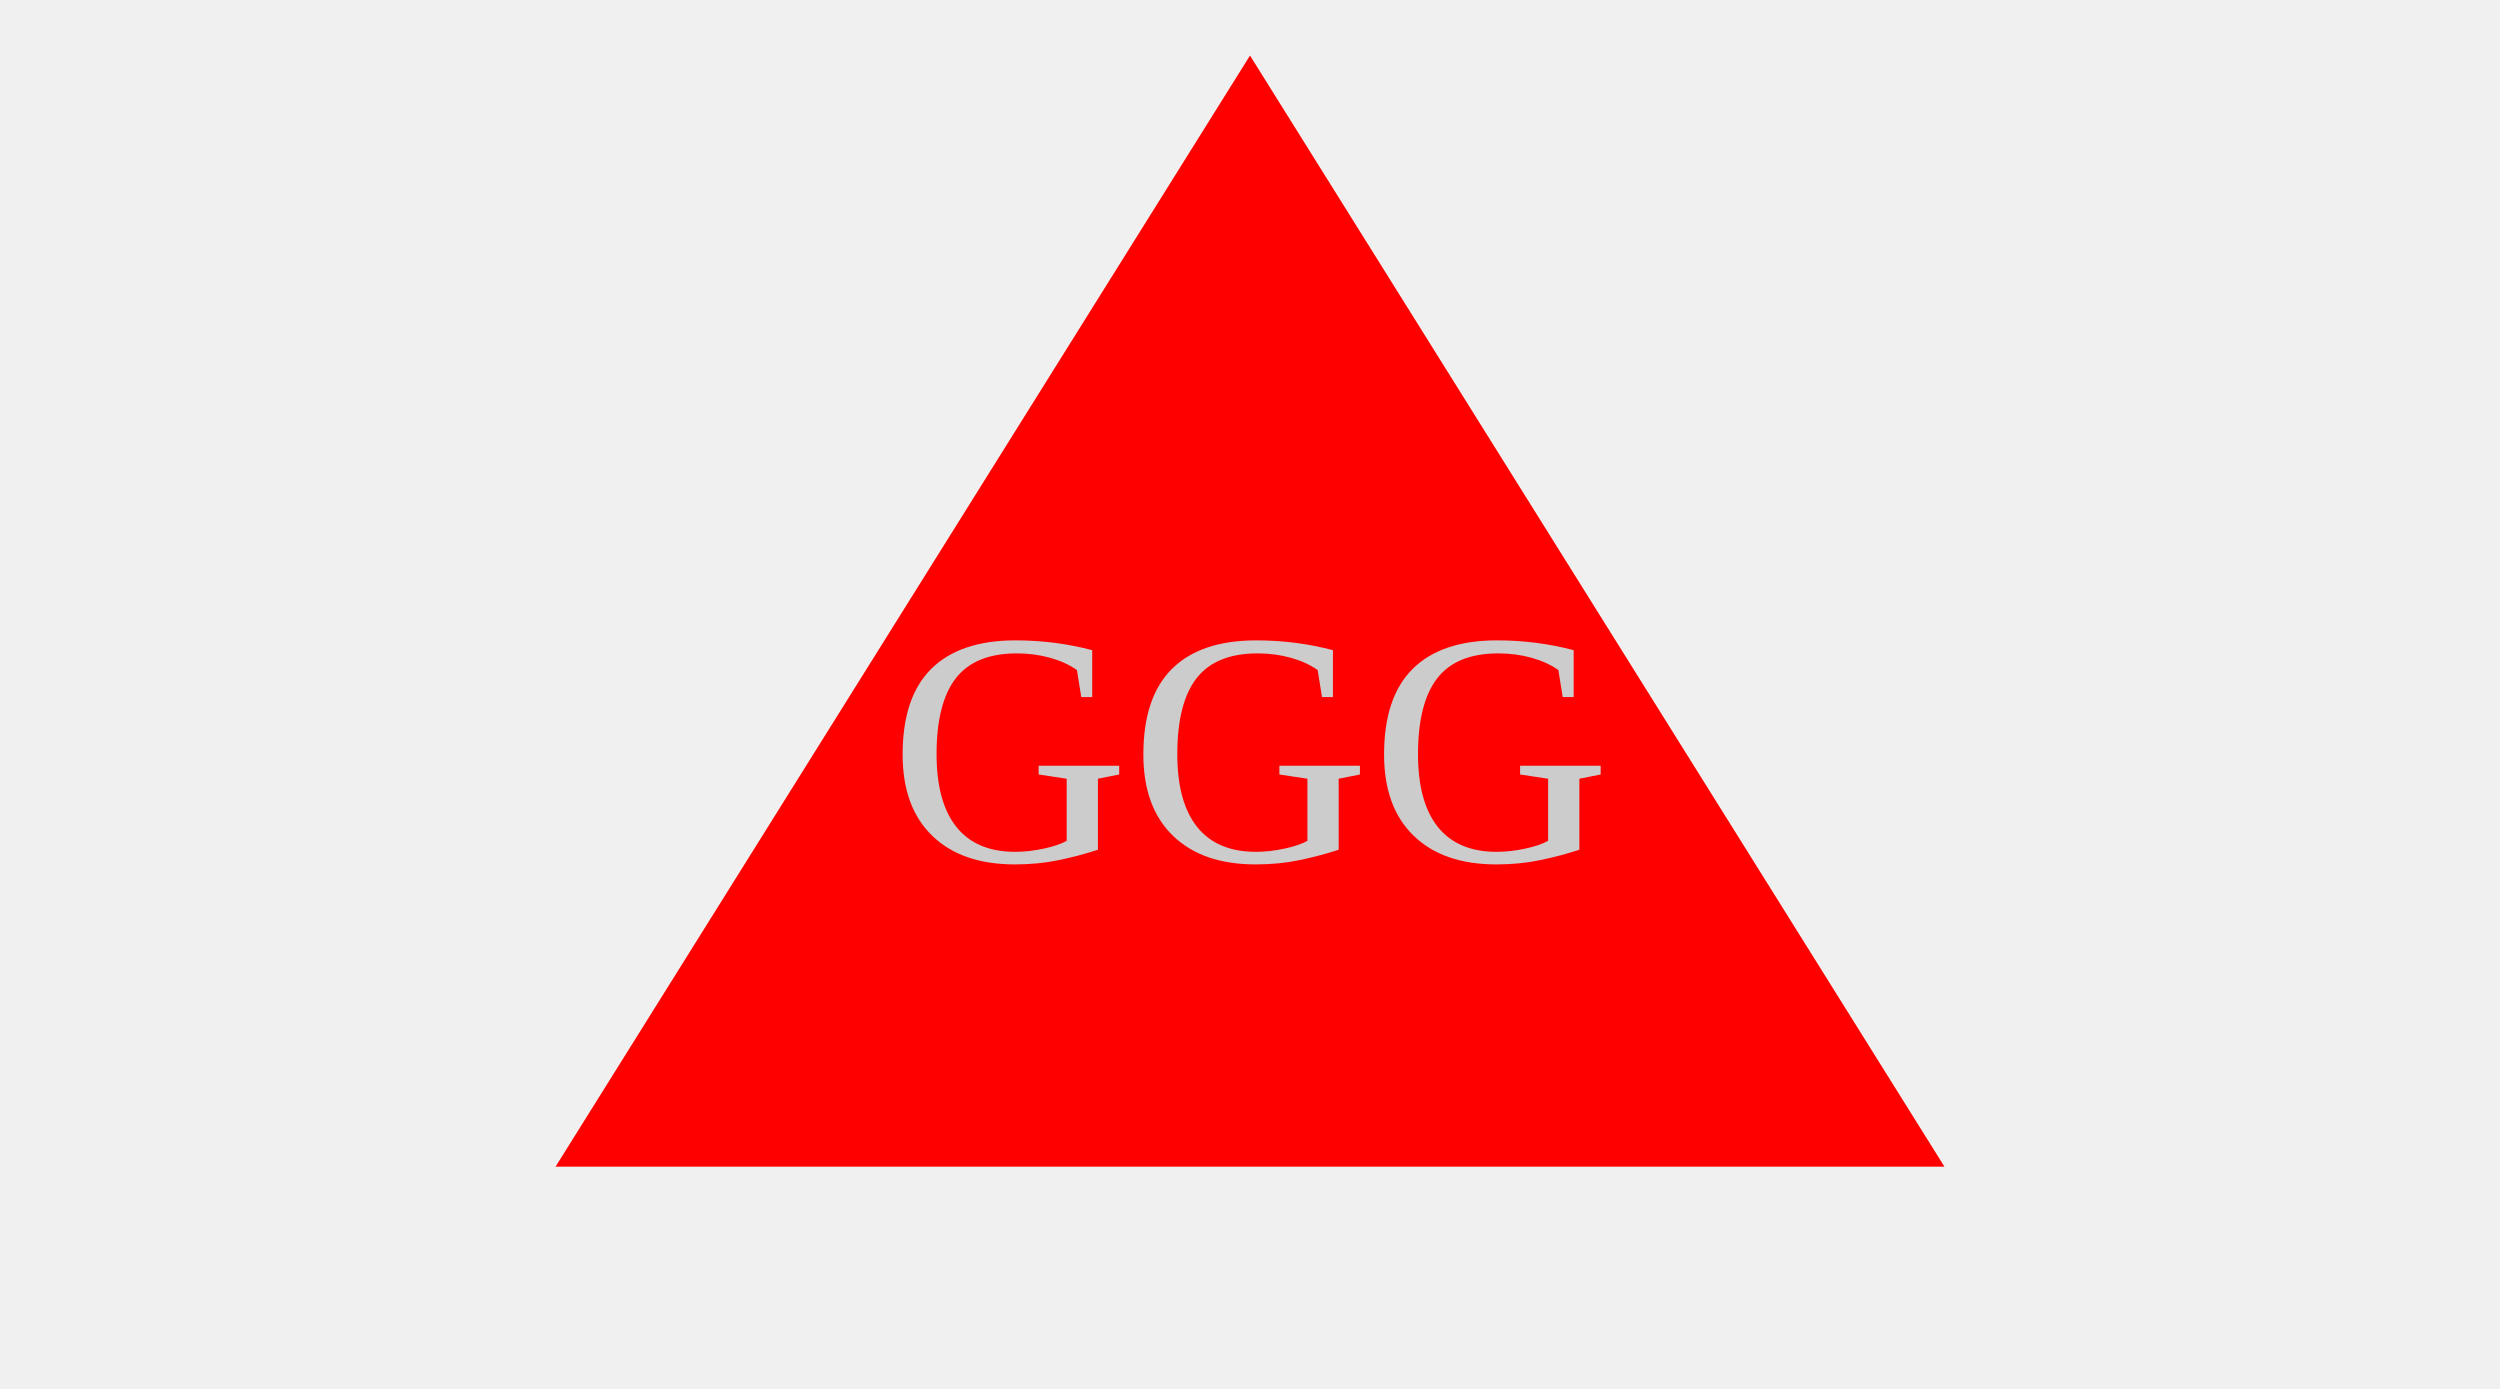
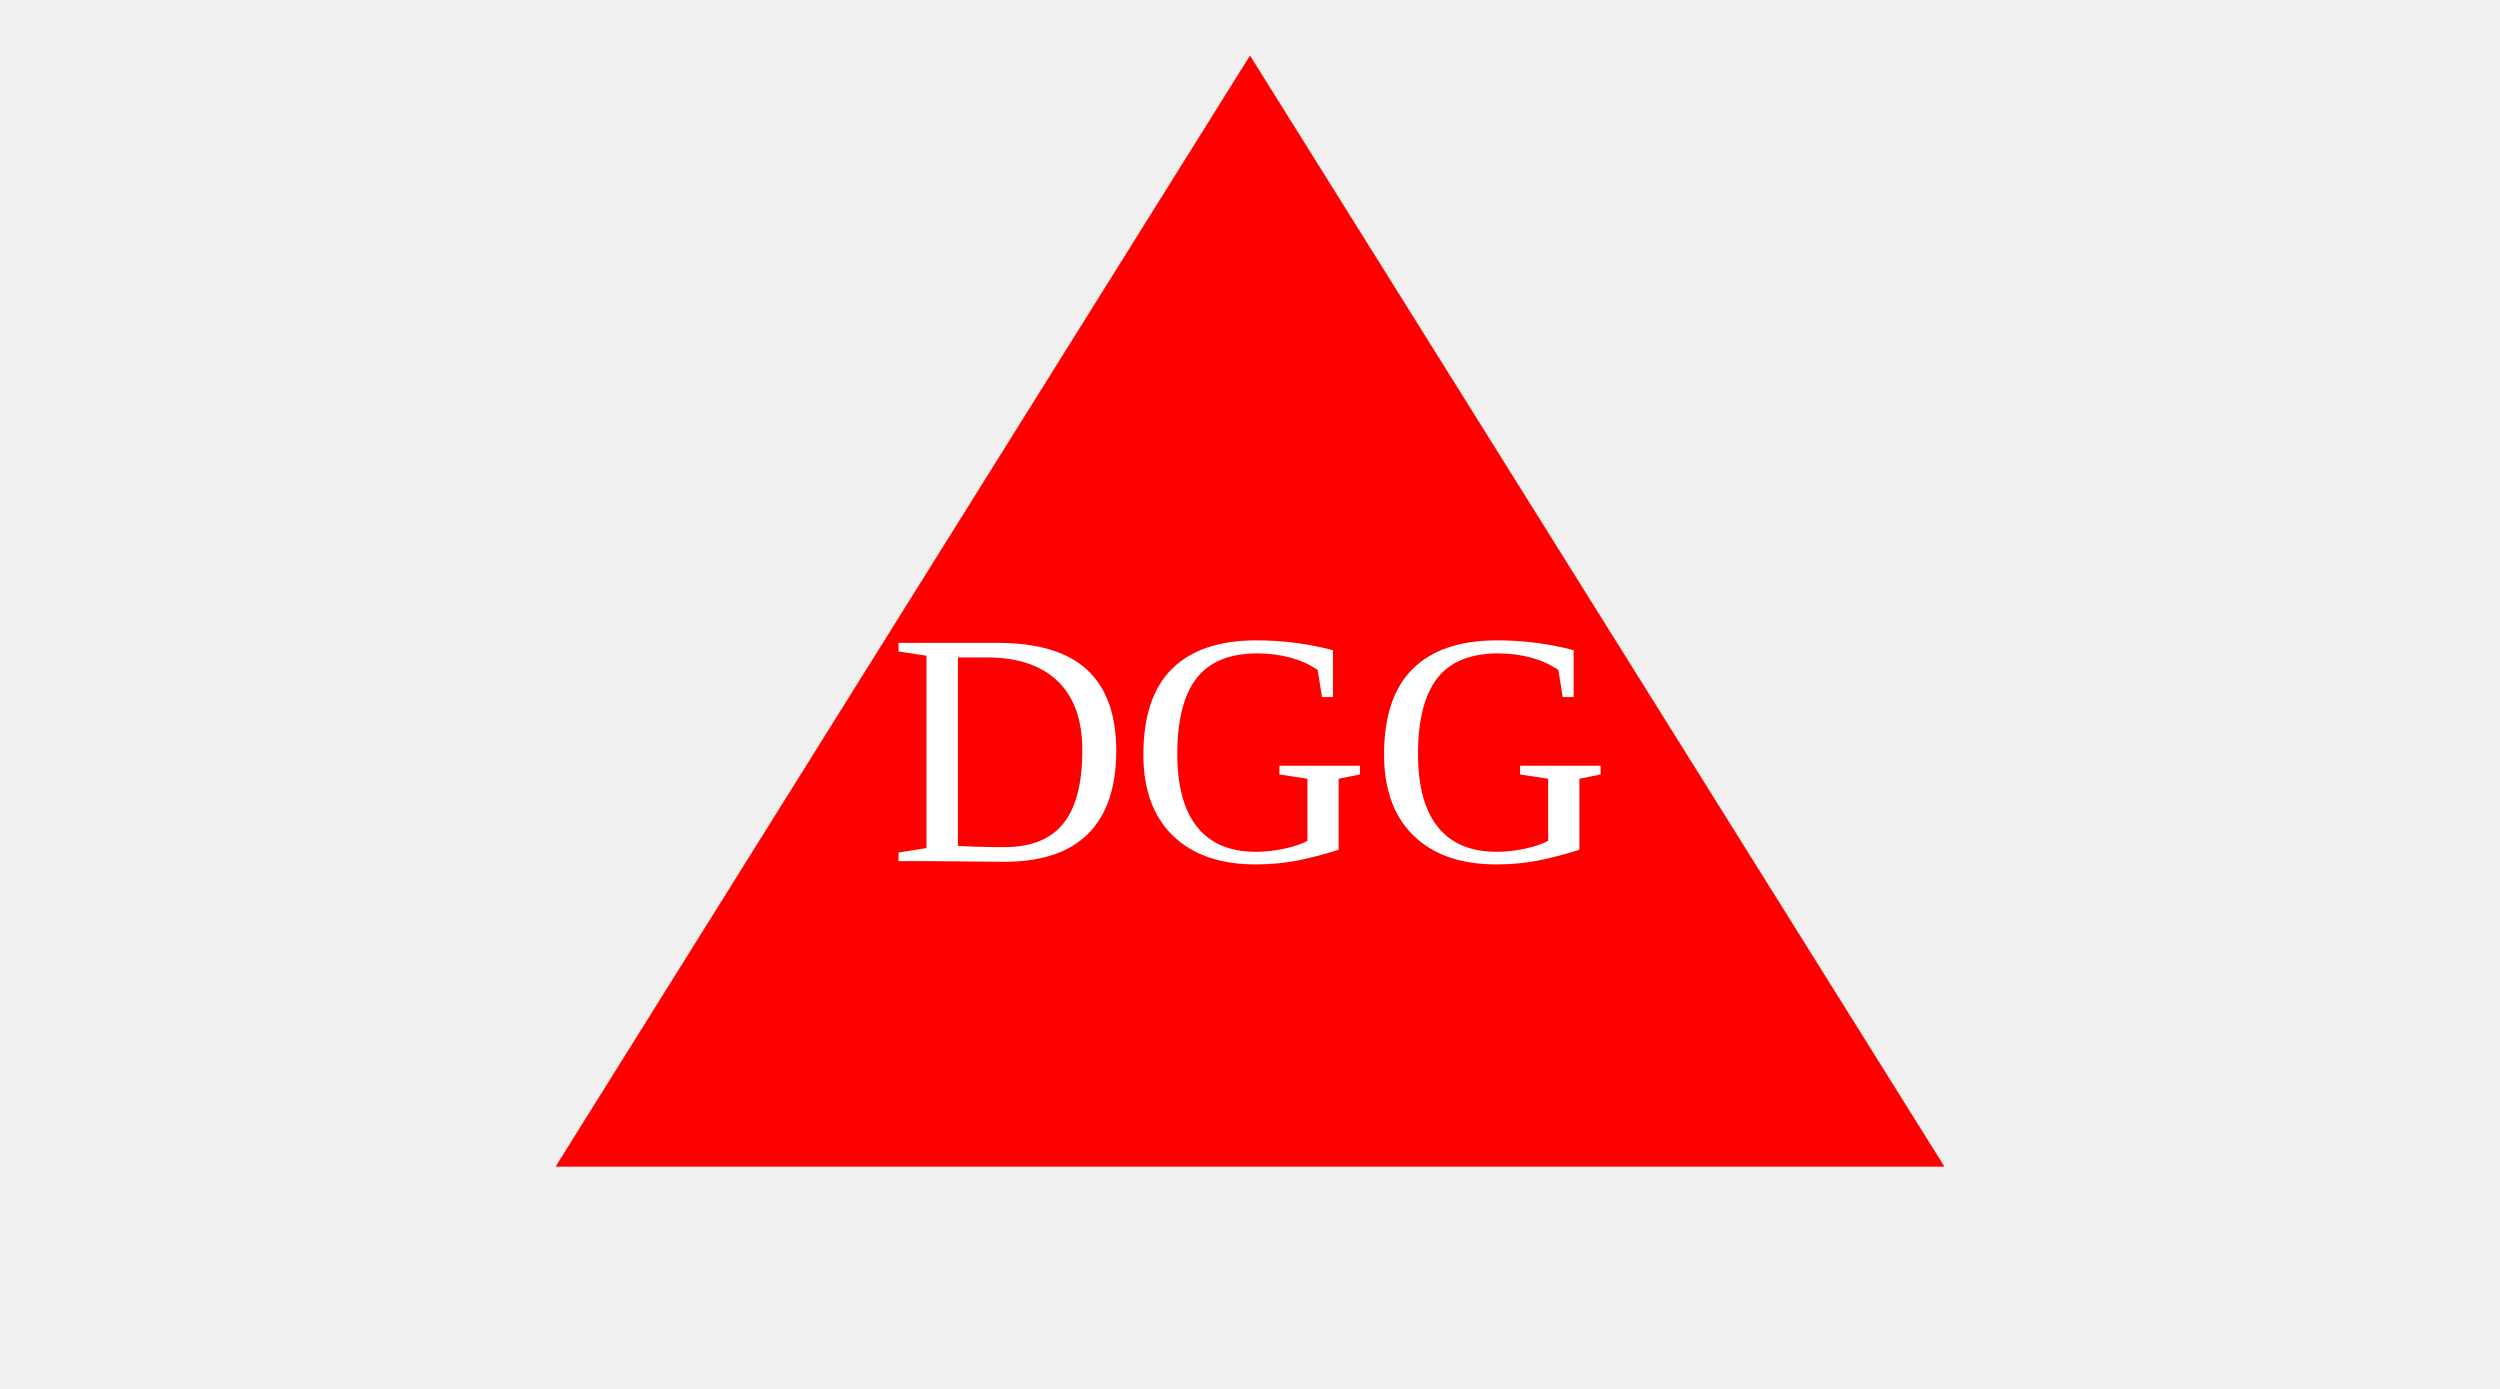
<svg xmlns="http://www.w3.org/2000/svg" version="1.1" height="250" width="450">
-   <polygon points="225,10 100,210 350,210" style="fill:#ff0000" />
-   <text x="225" y="155" font-size="60" text-anchor="middle" fill="#ccc">GGG</text>
+   <polygon points="225,10 100,210 350,210" style="fill:red" />
+   <text x="225" y="155" font-size="60" text-anchor="middle" fill="white">DGG</text>
</svg>
